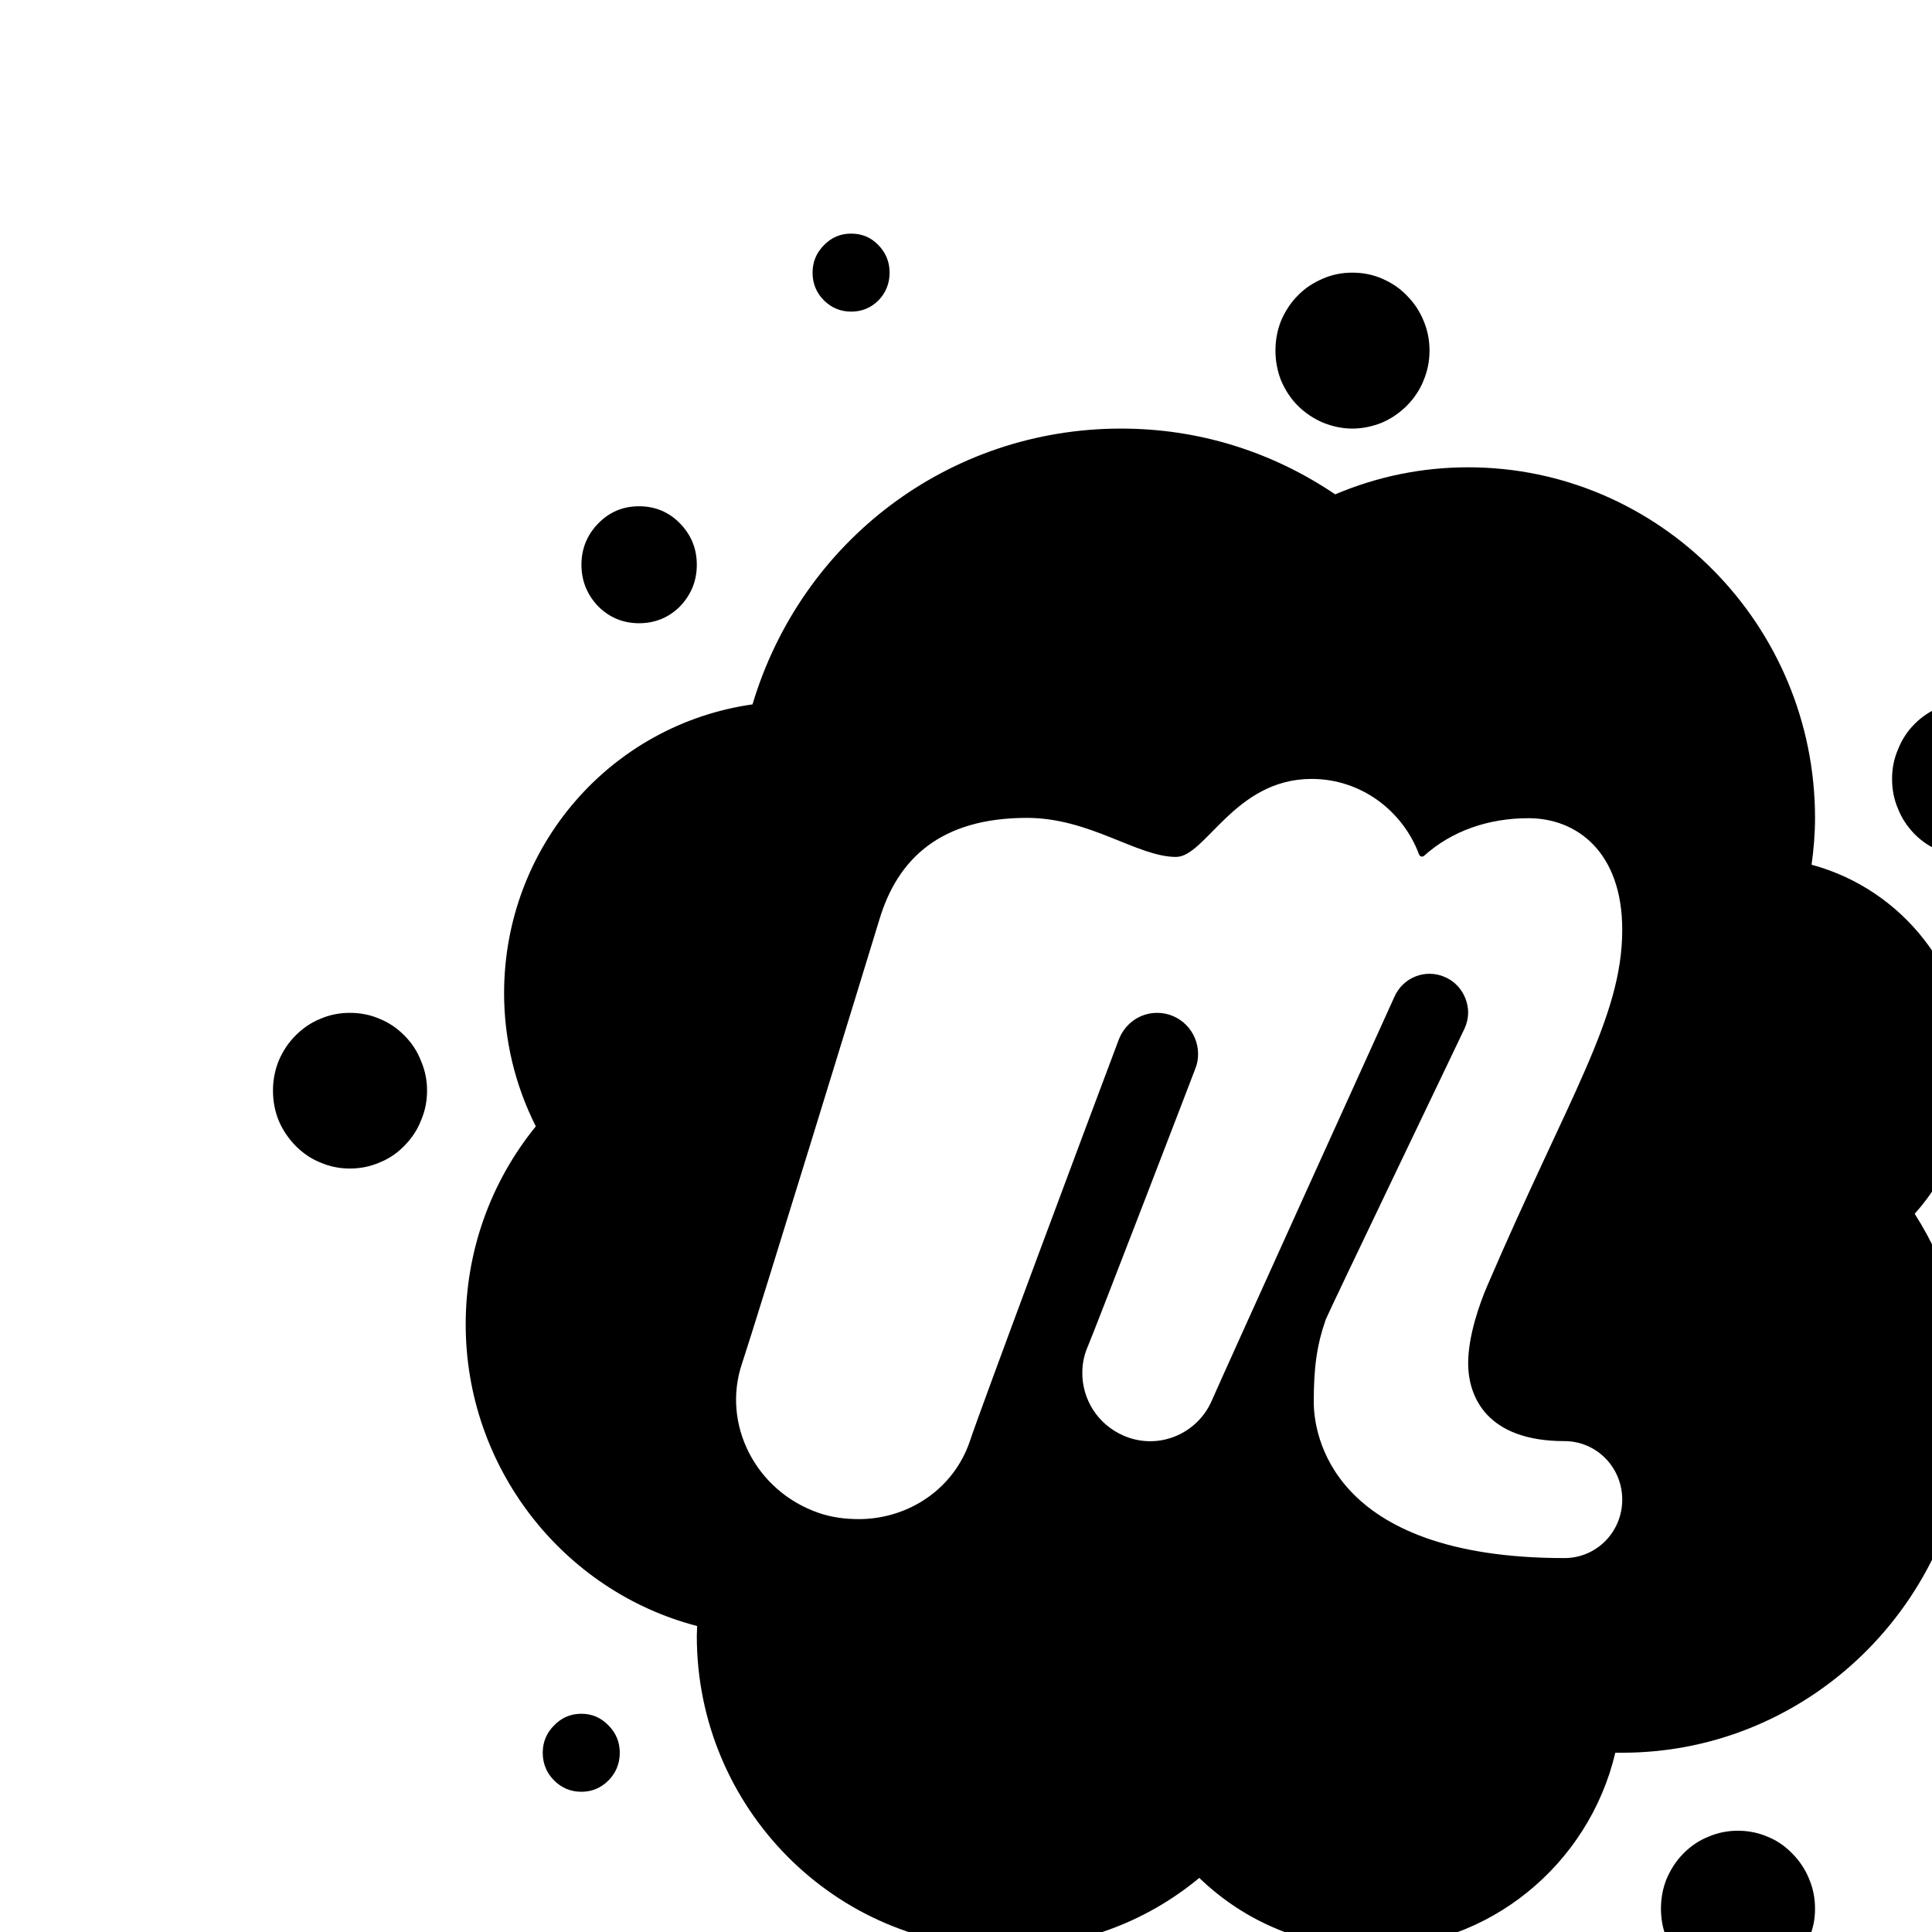
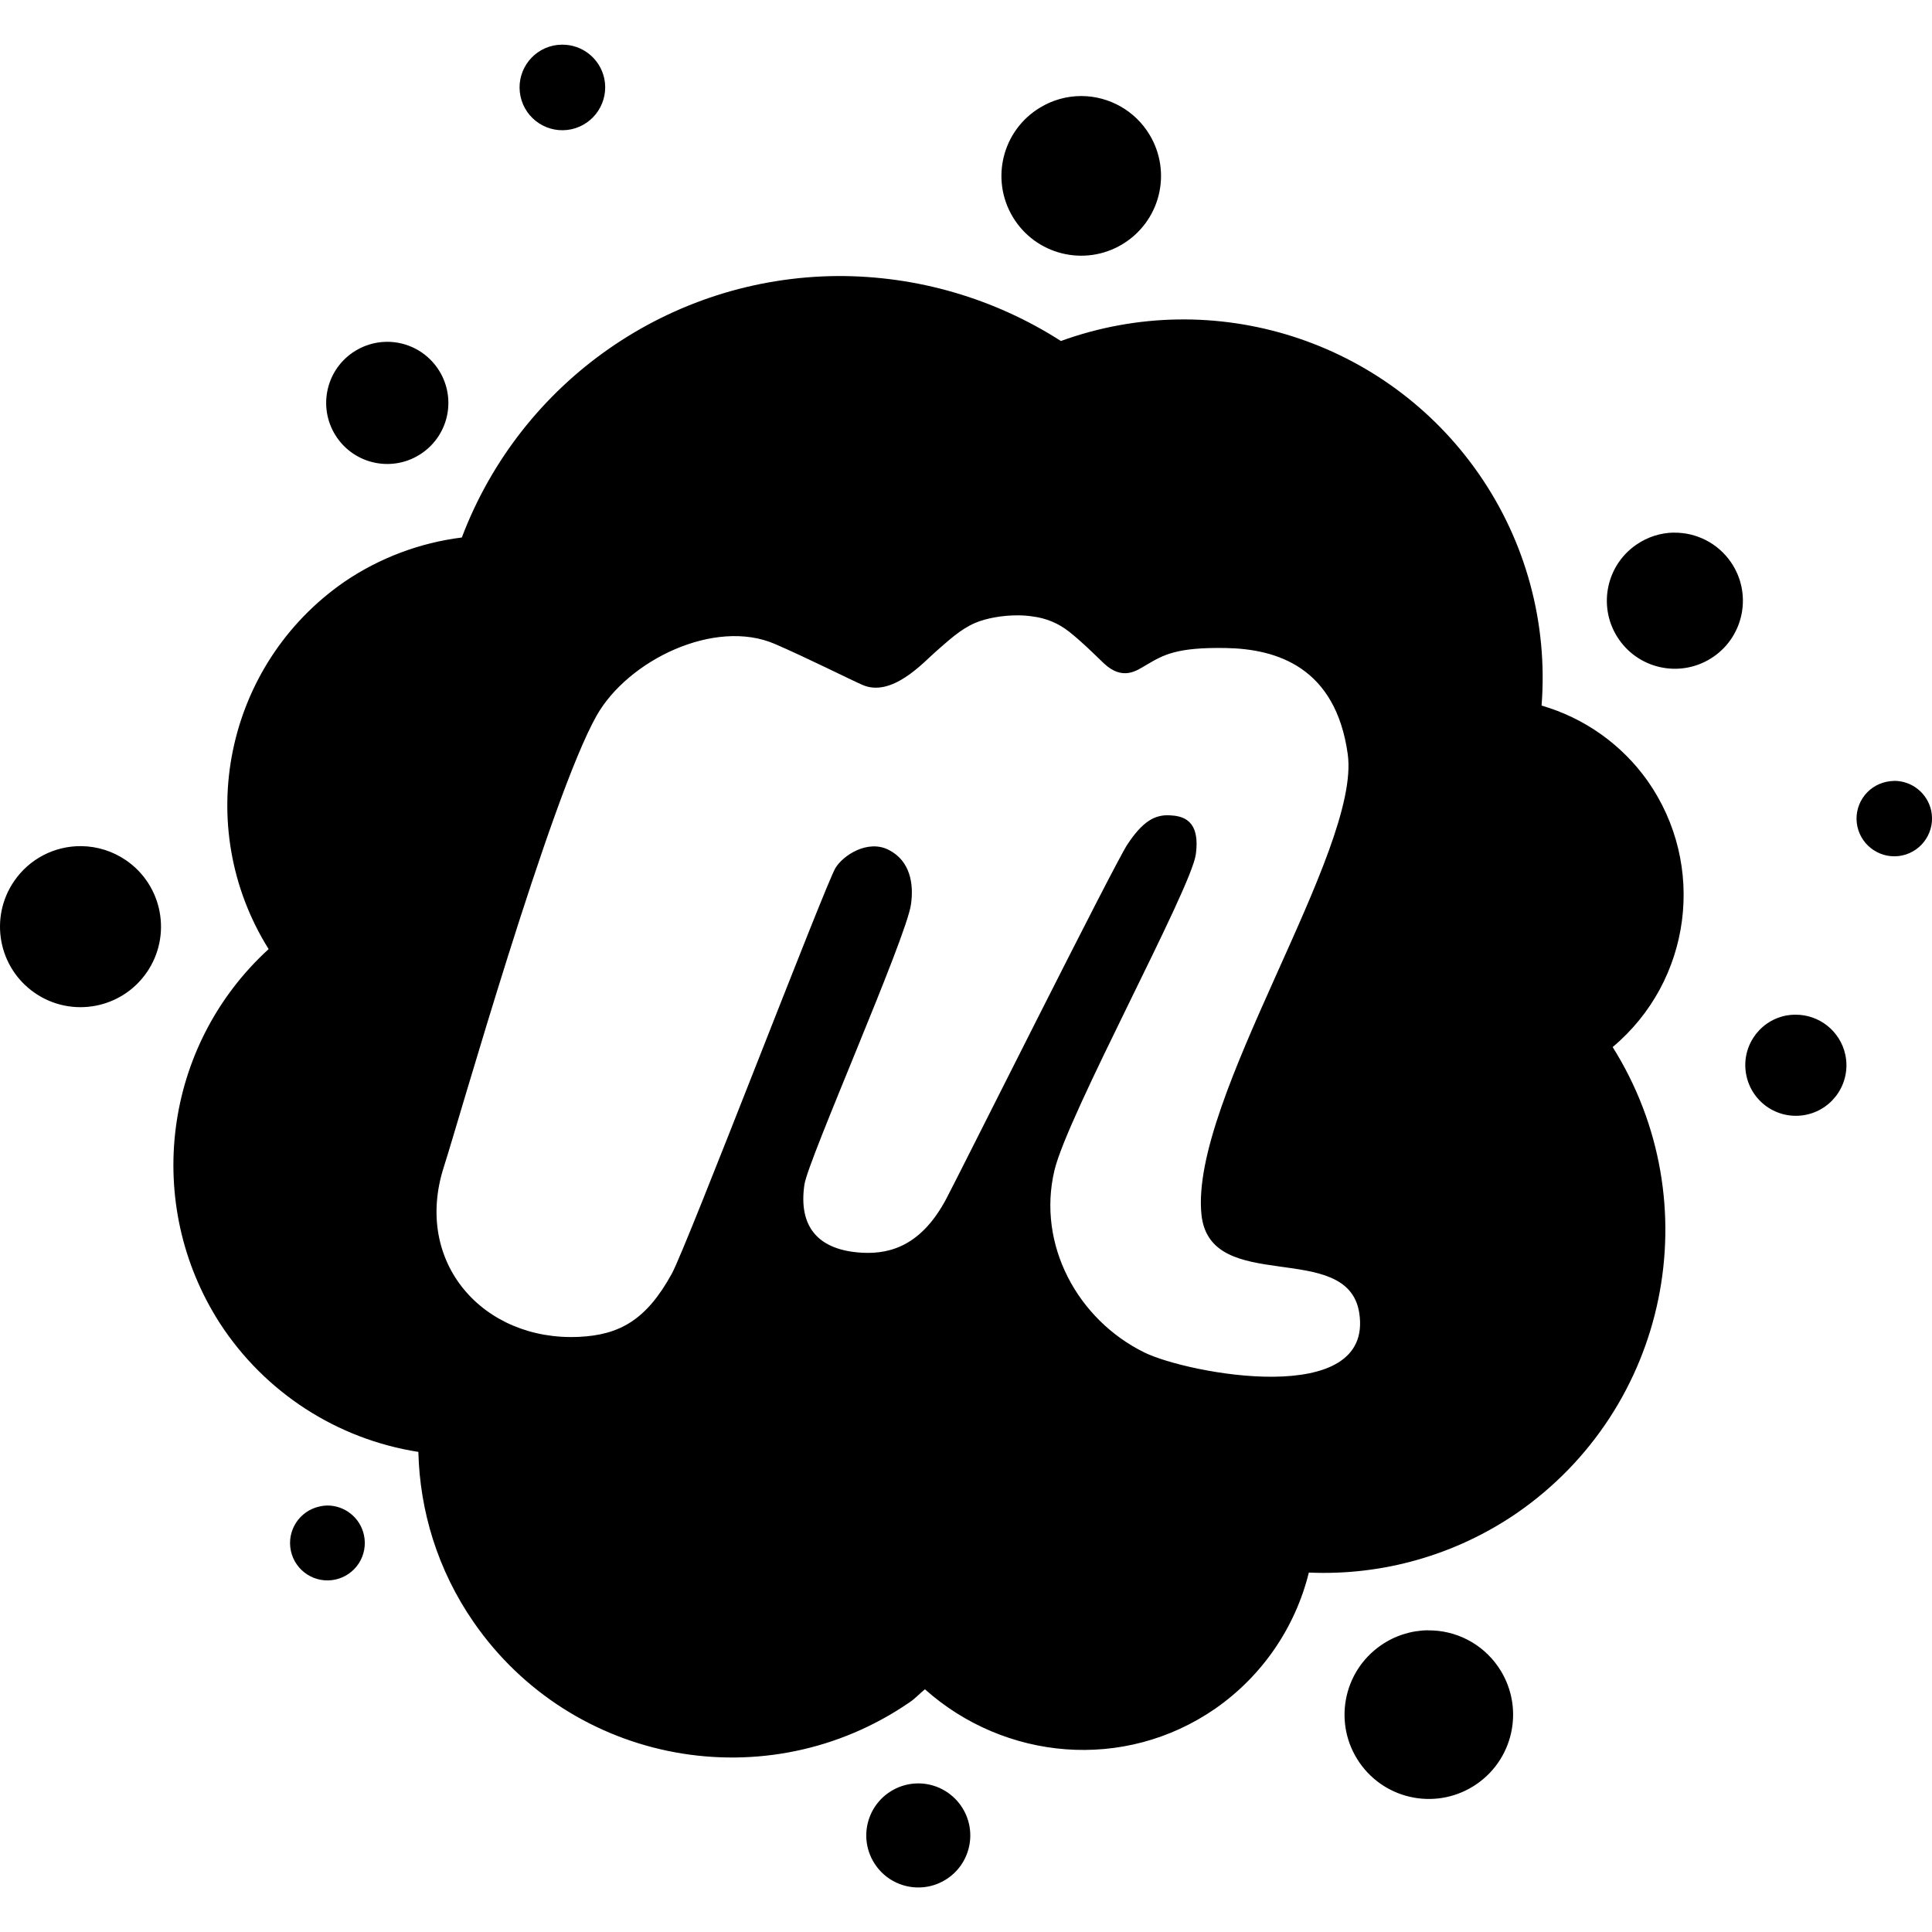
<svg xmlns="http://www.w3.org/2000/svg" role="img" viewBox="0 0 24 24">
-   <path d="M 10.574 2.902 C 10.441 2.902 10.328 2.949 10.234 3.047 C 10.141 3.141 10.094 3.254 10.094 3.387 C 10.094 3.52 10.141 3.637 10.234 3.73 C 10.328 3.824 10.441 3.871 10.574 3.871 C 10.707 3.871 10.82 3.824 10.914 3.73 C 11.004 3.637 11.051 3.52 11.051 3.387 C 11.051 3.254 11.004 3.141 10.914 3.047 C 10.82 2.949 10.707 2.902 10.574 2.902 Z M 16.801 3.387 C 16.672 3.387 16.551 3.41 16.434 3.461 C 16.316 3.512 16.211 3.578 16.121 3.672 C 16.031 3.762 15.965 3.867 15.914 3.984 C 15.867 4.102 15.844 4.227 15.844 4.355 C 15.844 4.484 15.867 4.605 15.914 4.727 C 15.965 4.844 16.031 4.949 16.121 5.039 C 16.211 5.129 16.316 5.199 16.434 5.25 C 16.551 5.297 16.672 5.324 16.801 5.324 C 16.926 5.324 17.051 5.297 17.168 5.25 C 17.285 5.199 17.387 5.129 17.477 5.039 C 17.566 4.949 17.637 4.844 17.684 4.727 C 17.734 4.605 17.758 4.484 17.758 4.355 C 17.758 4.227 17.734 4.102 17.684 3.984 C 17.637 3.867 17.566 3.762 17.477 3.672 C 17.387 3.578 17.285 3.512 17.168 3.461 C 17.051 3.41 16.926 3.387 16.801 3.387 Z M 13.926 5.324 C 11.793 5.324 9.957 6.715 9.348 8.75 C 7.59 9 6.262 10.512 6.262 12.34 C 6.262 12.914 6.398 13.48 6.656 13.992 C 6.094 14.684 5.785 15.543 5.785 16.453 C 5.785 18.23 6.992 19.766 8.66 20.199 C 8.66 20.238 8.656 20.281 8.656 20.324 C 8.656 22.457 10.375 24.195 12.488 24.195 C 13.379 24.195 14.219 23.891 14.898 23.328 C 15.473 23.883 16.23 24.195 17.039 24.195 C 18.492 24.195 19.738 23.164 20.066 21.773 C 20.094 21.773 20.125 21.773 20.152 21.773 C 22.527 21.773 24.461 19.82 24.461 17.418 C 24.461 16.578 24.23 15.777 23.785 15.078 C 24.219 14.594 24.461 13.969 24.461 13.305 C 24.461 12.082 23.637 11.047 22.504 10.742 C 22.531 10.547 22.547 10.352 22.547 10.16 C 22.547 7.762 20.613 5.805 18.238 5.805 C 17.668 5.805 17.113 5.918 16.586 6.141 C 15.793 5.605 14.883 5.324 13.926 5.324 Z M 7.938 6.289 C 7.742 6.289 7.57 6.359 7.43 6.504 C 7.293 6.645 7.223 6.816 7.223 7.016 C 7.223 7.215 7.293 7.387 7.43 7.531 C 7.57 7.672 7.742 7.742 7.938 7.742 C 8.137 7.742 8.309 7.672 8.449 7.531 C 8.586 7.387 8.656 7.215 8.656 7.016 C 8.656 6.816 8.586 6.645 8.449 6.504 C 8.309 6.359 8.137 6.289 7.938 6.289 Z M 24.461 8.711 C 24.336 8.711 24.215 8.734 24.098 8.785 C 23.98 8.832 23.875 8.902 23.785 8.992 C 23.695 9.082 23.625 9.188 23.578 9.309 C 23.527 9.426 23.504 9.551 23.504 9.676 C 23.504 9.805 23.527 9.93 23.578 10.047 C 23.625 10.168 23.695 10.27 23.785 10.363 C 23.875 10.453 23.98 10.523 24.098 10.57 C 24.215 10.621 24.336 10.645 24.461 10.645 C 24.59 10.645 24.711 10.621 24.828 10.57 C 24.945 10.523 25.051 10.453 25.141 10.363 C 25.23 10.27 25.301 10.168 25.348 10.047 C 25.395 9.93 25.422 9.805 25.422 9.676 C 25.422 9.551 25.395 9.426 25.348 9.309 C 25.301 9.188 25.23 9.082 25.141 8.992 C 25.051 8.902 24.945 8.832 24.828 8.785 C 24.711 8.734 24.59 8.711 24.461 8.711 Z M 16.293 9.676 C 16.906 9.676 17.426 10.07 17.629 10.617 C 17.641 10.641 17.668 10.648 17.688 10.633 C 18.031 10.324 18.484 10.164 18.988 10.164 C 19.586 10.164 20.152 10.582 20.152 11.551 C 20.152 12.641 19.492 13.609 18.477 15.969 C 18.379 16.195 18.238 16.598 18.238 16.934 C 18.238 17.359 18.477 17.902 19.434 17.902 C 19.832 17.902 20.152 18.227 20.152 18.629 C 20.152 19.031 19.832 19.355 19.434 19.355 C 16.5 19.355 16.32 17.781 16.32 17.418 C 16.32 16.996 16.355 16.719 16.469 16.391 C 16.496 16.316 18.18 12.809 18.195 12.773 C 18.223 12.711 18.238 12.641 18.238 12.574 C 18.234 12.391 18.129 12.215 17.949 12.137 C 17.707 12.031 17.426 12.141 17.32 12.387 C 17.32 12.387 15.141 17.191 15.055 17.395 C 14.871 17.824 14.375 18.02 13.953 17.832 C 13.633 17.691 13.441 17.379 13.445 17.047 C 13.445 16.938 13.469 16.824 13.516 16.719 C 13.609 16.5 14.848 13.281 14.848 13.277 C 14.871 13.223 14.883 13.16 14.883 13.094 C 14.883 12.812 14.656 12.582 14.375 12.582 C 14.156 12.582 13.973 12.719 13.898 12.914 C 13.543 13.855 12.176 17.512 12.047 17.906 C 11.844 18.5 11.285 18.867 10.676 18.871 C 10.508 18.871 10.336 18.852 10.168 18.793 C 9.387 18.523 8.961 17.691 9.219 16.934 C 9.406 16.371 10.746 12.008 10.922 11.43 C 11.148 10.668 11.684 10.16 12.758 10.16 C 13.539 10.16 14.129 10.645 14.609 10.645 C 14.977 10.645 15.336 9.676 16.293 9.676 Z M 26.855 12.098 C 26.727 12.098 26.613 12.145 26.52 12.238 C 26.426 12.332 26.379 12.445 26.379 12.582 C 26.379 12.715 26.426 12.828 26.52 12.922 C 26.613 13.016 26.727 13.066 26.855 13.066 C 26.988 13.066 27.102 13.016 27.195 12.922 C 27.289 12.828 27.336 12.715 27.336 12.582 C 27.336 12.445 27.289 12.332 27.195 12.238 C 27.102 12.145 26.988 12.098 26.855 12.098 Z M 4.348 12.582 C 4.219 12.582 4.098 12.605 3.98 12.656 C 3.863 12.703 3.762 12.773 3.672 12.863 C 3.582 12.953 3.512 13.059 3.461 13.18 C 3.414 13.297 3.391 13.422 3.391 13.547 C 3.391 13.676 3.414 13.801 3.461 13.918 C 3.512 14.039 3.582 14.141 3.672 14.234 C 3.762 14.324 3.863 14.395 3.98 14.441 C 4.098 14.492 4.219 14.516 4.348 14.516 C 4.473 14.516 4.598 14.492 4.715 14.441 C 4.832 14.395 4.934 14.324 5.023 14.234 C 5.113 14.141 5.184 14.039 5.23 13.918 C 5.281 13.801 5.305 13.676 5.305 13.547 C 5.305 13.422 5.281 13.297 5.23 13.18 C 5.184 13.059 5.113 12.953 5.023 12.863 C 4.934 12.773 4.832 12.703 4.715 12.656 C 4.598 12.605 4.473 12.582 4.348 12.582 Z M 25.66 14.516 C 25.461 14.516 25.293 14.586 25.152 14.73 C 25.012 14.871 24.941 15.043 24.941 15.242 C 24.941 15.441 25.012 15.613 25.152 15.754 C 25.293 15.898 25.461 15.969 25.66 15.969 C 25.859 15.969 26.027 15.898 26.168 15.754 C 26.309 15.613 26.379 15.441 26.379 15.242 C 26.379 15.043 26.309 14.871 26.168 14.73 C 26.027 14.586 25.859 14.516 25.66 14.516 Z M 7.223 21.289 C 7.09 21.289 6.977 21.336 6.883 21.434 C 6.789 21.527 6.742 21.641 6.742 21.773 C 6.742 21.906 6.789 22.023 6.883 22.117 C 6.977 22.211 7.09 22.258 7.223 22.258 C 7.352 22.258 7.465 22.211 7.559 22.117 C 7.652 22.023 7.699 21.906 7.699 21.773 C 7.699 21.641 7.652 21.527 7.559 21.434 C 7.465 21.336 7.352 21.289 7.223 21.289 Z M 21.59 22.742 C 21.461 22.742 21.34 22.766 21.223 22.816 C 21.105 22.863 21 22.934 20.91 23.027 C 20.82 23.117 20.754 23.223 20.703 23.34 C 20.656 23.457 20.633 23.582 20.633 23.711 C 20.633 23.84 20.656 23.961 20.703 24.078 C 20.754 24.199 20.82 24.305 20.91 24.395 C 21 24.484 21.105 24.555 21.223 24.605 C 21.34 24.652 21.461 24.676 21.59 24.676 C 21.715 24.676 21.84 24.652 21.957 24.605 C 22.074 24.555 22.176 24.484 22.266 24.395 C 22.355 24.305 22.426 24.199 22.473 24.078 C 22.523 23.961 22.547 23.84 22.547 23.711 C 22.547 23.582 22.523 23.457 22.473 23.34 C 22.426 23.223 22.355 23.117 22.266 23.027 C 22.176 22.934 22.074 22.863 21.957 22.816 C 21.84 22.766 21.715 22.742 21.59 22.742 Z M 14.645 24.676 C 14.445 24.676 14.277 24.75 14.137 24.891 C 13.996 25.031 13.926 25.203 13.926 25.402 C 13.926 25.605 13.996 25.773 14.137 25.918 C 14.277 26.059 14.445 26.129 14.645 26.129 C 14.844 26.129 15.012 26.059 15.152 25.918 C 15.293 25.773 15.363 25.605 15.363 25.402 C 15.363 25.203 15.293 25.031 15.152 24.891 C 15.012 24.75 14.844 24.676 14.645 24.676 Z M 14.645 24.676" />
+   <path d="M6.98.555a.518.518 0 0 0-.105.011.53.53 0 1 0 .222 1.04.533.533 0 0 0 .409-.633.531.531 0 0 0-.526-.418zm6.455.638a.984.984 0 0 0-.514.143.99.99 0 1 0 1.02 1.699.99.99 0 0 0 .34-1.36.992.992 0 0 0-.846-.482zm-3.03 2.236a5.029 5.029 0 0 0-4.668 3.248 3.33 3.33 0 0 0-1.46.551 3.374 3.374 0 0 0-.94 4.562 3.634 3.634 0 0 0-.605 4.649 3.603 3.603 0 0 0 2.465 1.597c.018.732.238 1.466.686 2.114a3.9 3.9 0 0 0 5.423.992c.068-.047.12-.106.184-.157.987.881 2.47 1.026 3.607.24a2.91 2.91 0 0 0 1.162-1.69 4.238 4.238 0 0 0 2.584-.739 4.274 4.274 0 0 0 1.19-5.789 2.466 2.466 0 0 0 .433-3.308 2.448 2.448 0 0 0-1.316-.934 4.436 4.436 0 0 0-.776-2.873 4.467 4.467 0 0 0-5.195-1.656 5.106 5.106 0 0 0-2.773-.807zm-5.603.817a.759.759 0 0 0-.423.135.758.758 0 1 0 .863 1.248.757.757 0 0 0 .193-1.055.758.758 0 0 0-.633-.328zm15.994 2.37a.842.842 0 0 0-.47.151.845.845 0 1 0 1.175.215.845.845 0 0 0-.705-.365zm-8.15 1.028c.063 0 .124.005.182.014a.901.901 0 0 1 .45.187c.169.134.273.241.432.393.24.227.414.089.534.02.208-.122.369-.219.984-.208.633.011 1.363.237 1.514 1.317.168 1.199-1.966 4.289-1.817 5.722.106 1.01 1.815.299 1.96 1.22.186 1.198-2.136.753-2.667.493-.832-.408-1.337-1.34-1.12-2.26.16-.688 1.7-3.498 1.757-3.93.059-.44-.177-.476-.324-.484-.19-.01-.34.081-.526.362-.169.255-2.082 4.085-2.248 4.398-.296.56-.67.694-1.044.674-.548-.029-.798-.32-.72-.848.047-.31 1.26-3.049 1.323-3.476.039-.265-.013-.546-.275-.68-.263-.135-.572.07-.664.227-.128.215-1.848 4.706-2.032 5.038-.316.576-.65.76-1.152.784-1.186.056-2.065-.92-1.678-2.116.173-.532 1.316-4.571 1.895-5.599.389-.69 1.468-1.216 2.217-.892.387.167.925.437 1.084.507.366.163.759-.277.913-.412.155-.134.302-.276.49-.357.142-.06.343-.095.532-.094zm10.88 2.057a.468.468 0 0 0-.093.011.467.467 0 0 0-.36.555.47.47 0 0 0 .557.36.47.47 0 0 0 .36-.557.47.47 0 0 0-.464-.37zm-22.518.81a.997.997 0 0 0-.832.434 1 1 0 1 0 1.39-.258 1 1 0 0 0-.558-.176zm21.294 2.094a.635.635 0 0 0-.127.013.627.627 0 0 0-.48.746.628.628 0 0 0 .746.483.628.628 0 0 0 .482-.746.63.63 0 0 0-.621-.496zm-18.24 6.097a.453.453 0 0 0-.092.012.464.464 0 1 0 .195.908.464.464 0 0 0 .356-.553.465.465 0 0 0-.459-.367zm13.675 1.55a1.044 1.044 0 0 0-.583.187 1.047 1.047 0 1 0 1.456.265 1.044 1.044 0 0 0-.873-.451zM11.4 22.154a.643.643 0 0 0-.36.115.646.646 0 0 0-.164.899.646.646 0 0 0 .899.164.646.646 0 0 0 .164-.898.646.646 0 0 0-.54-.28z" />
</svg>
